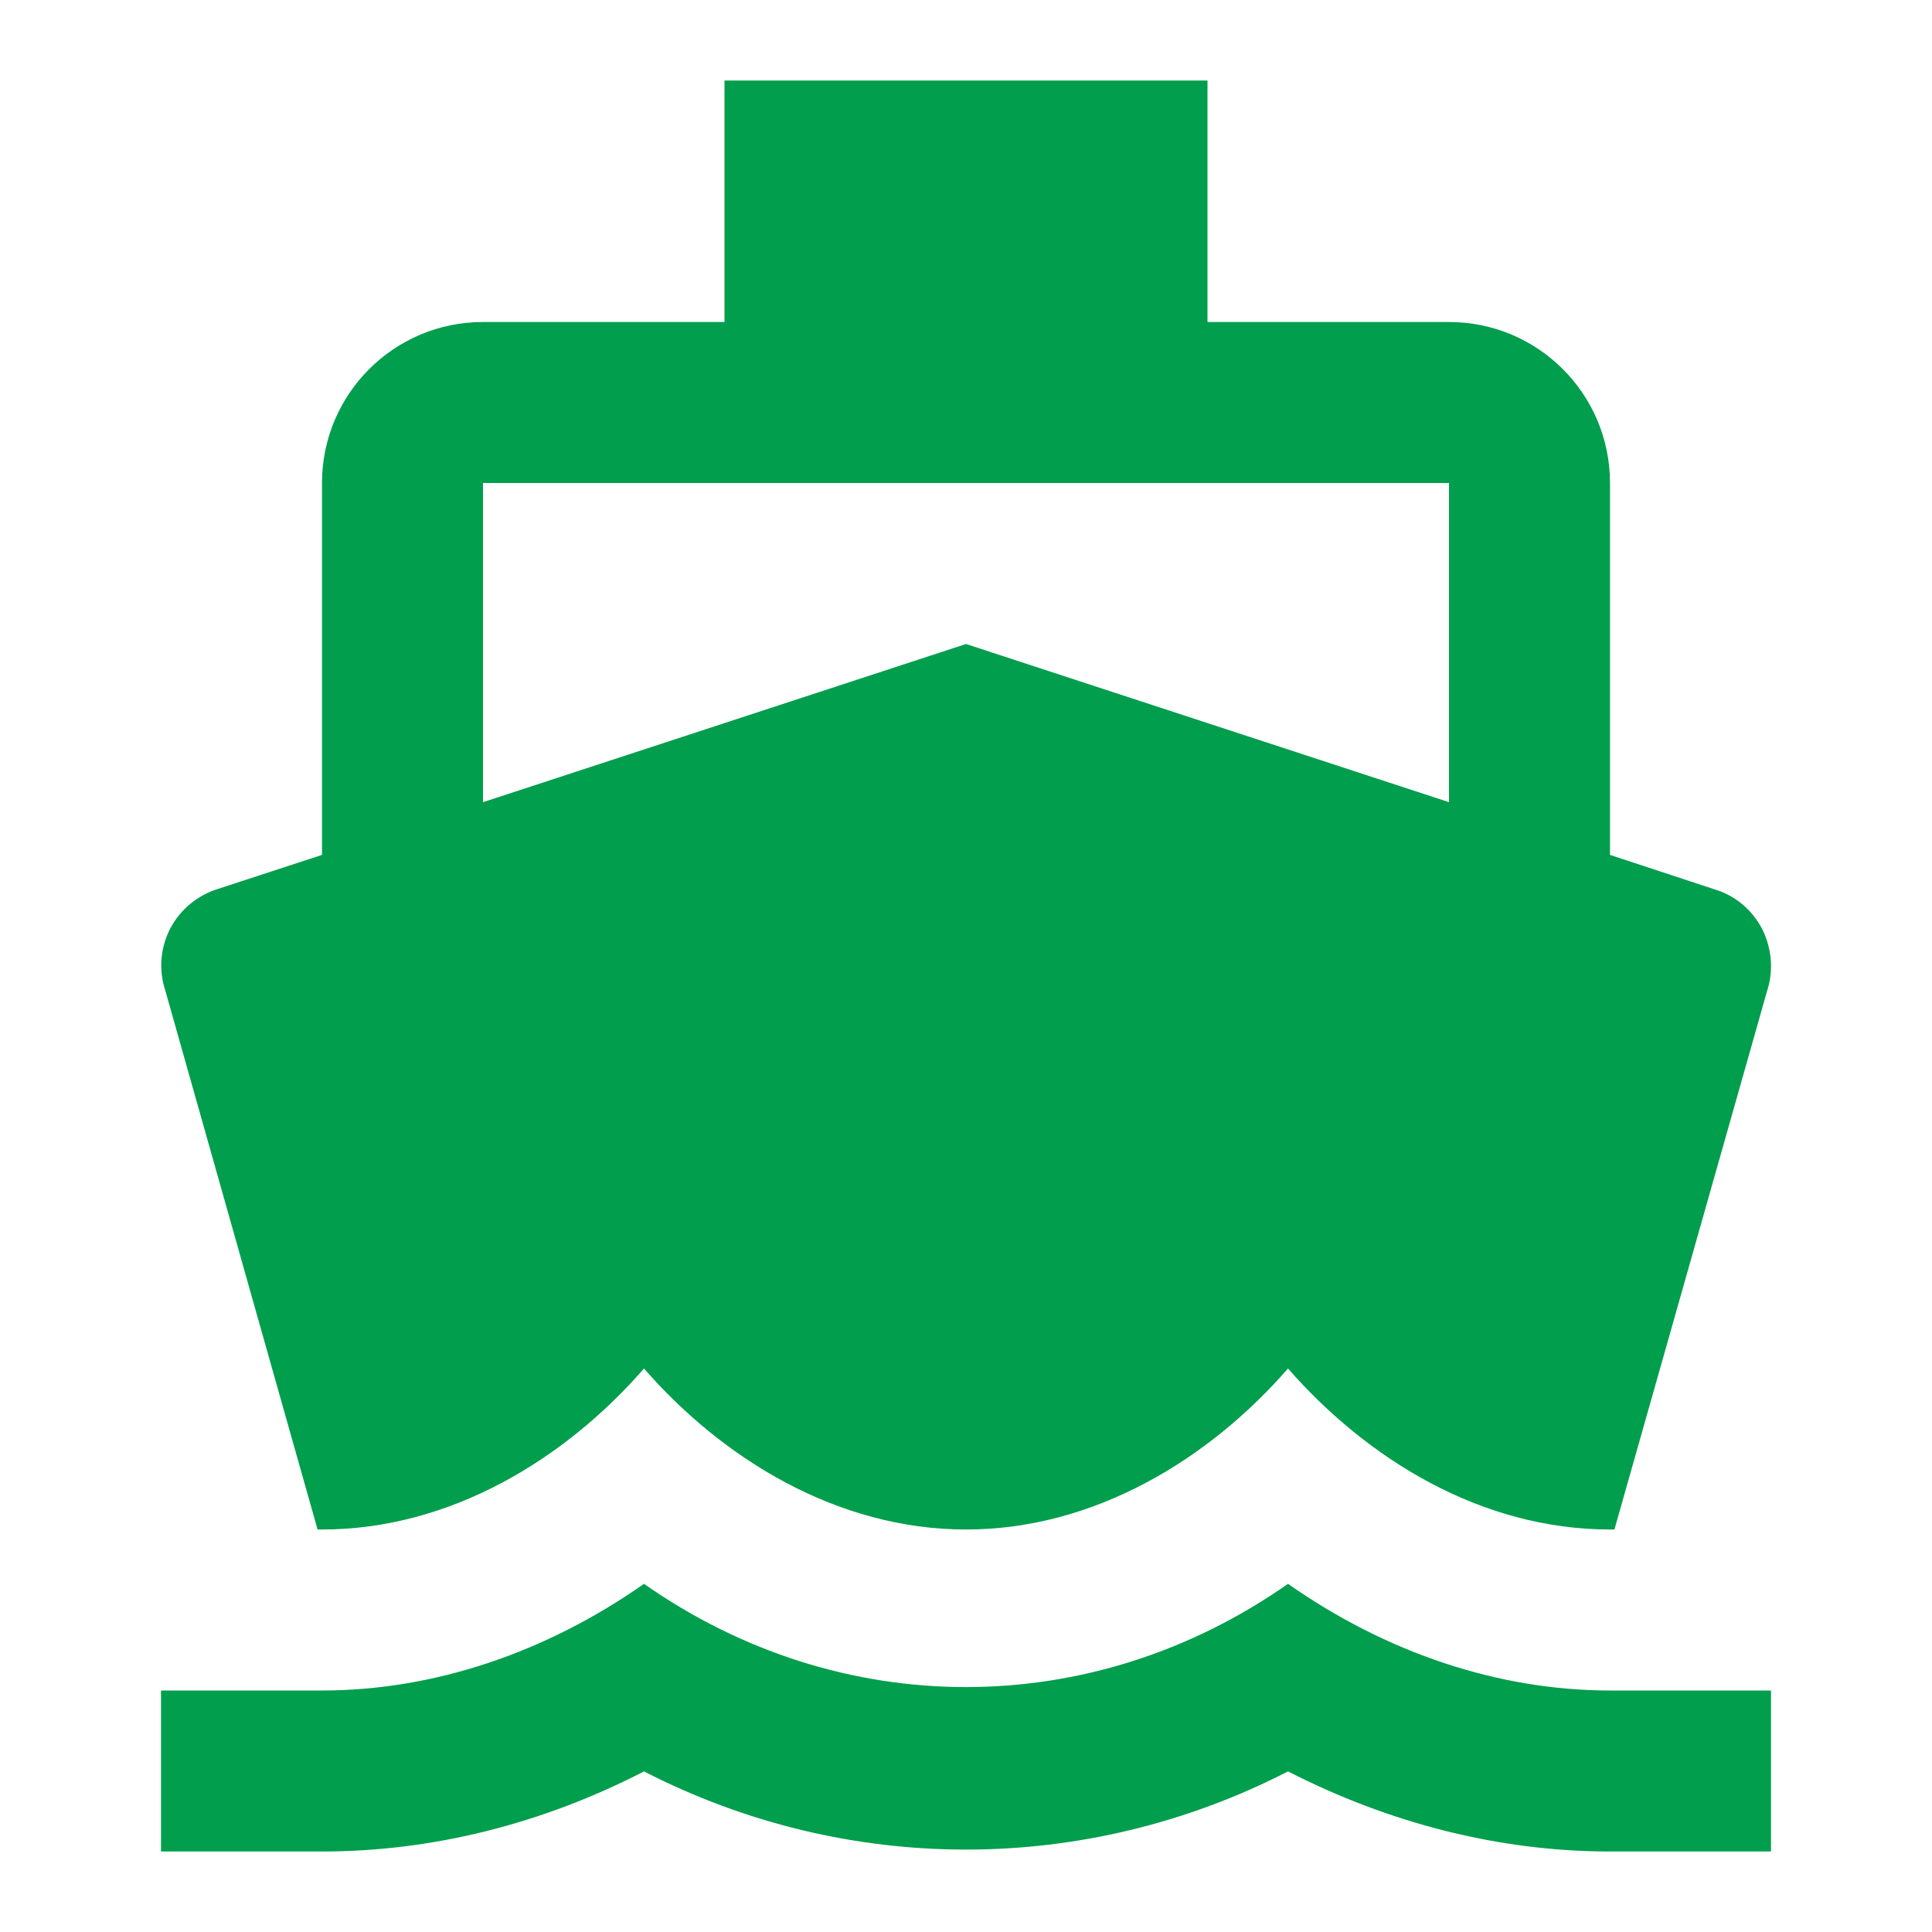
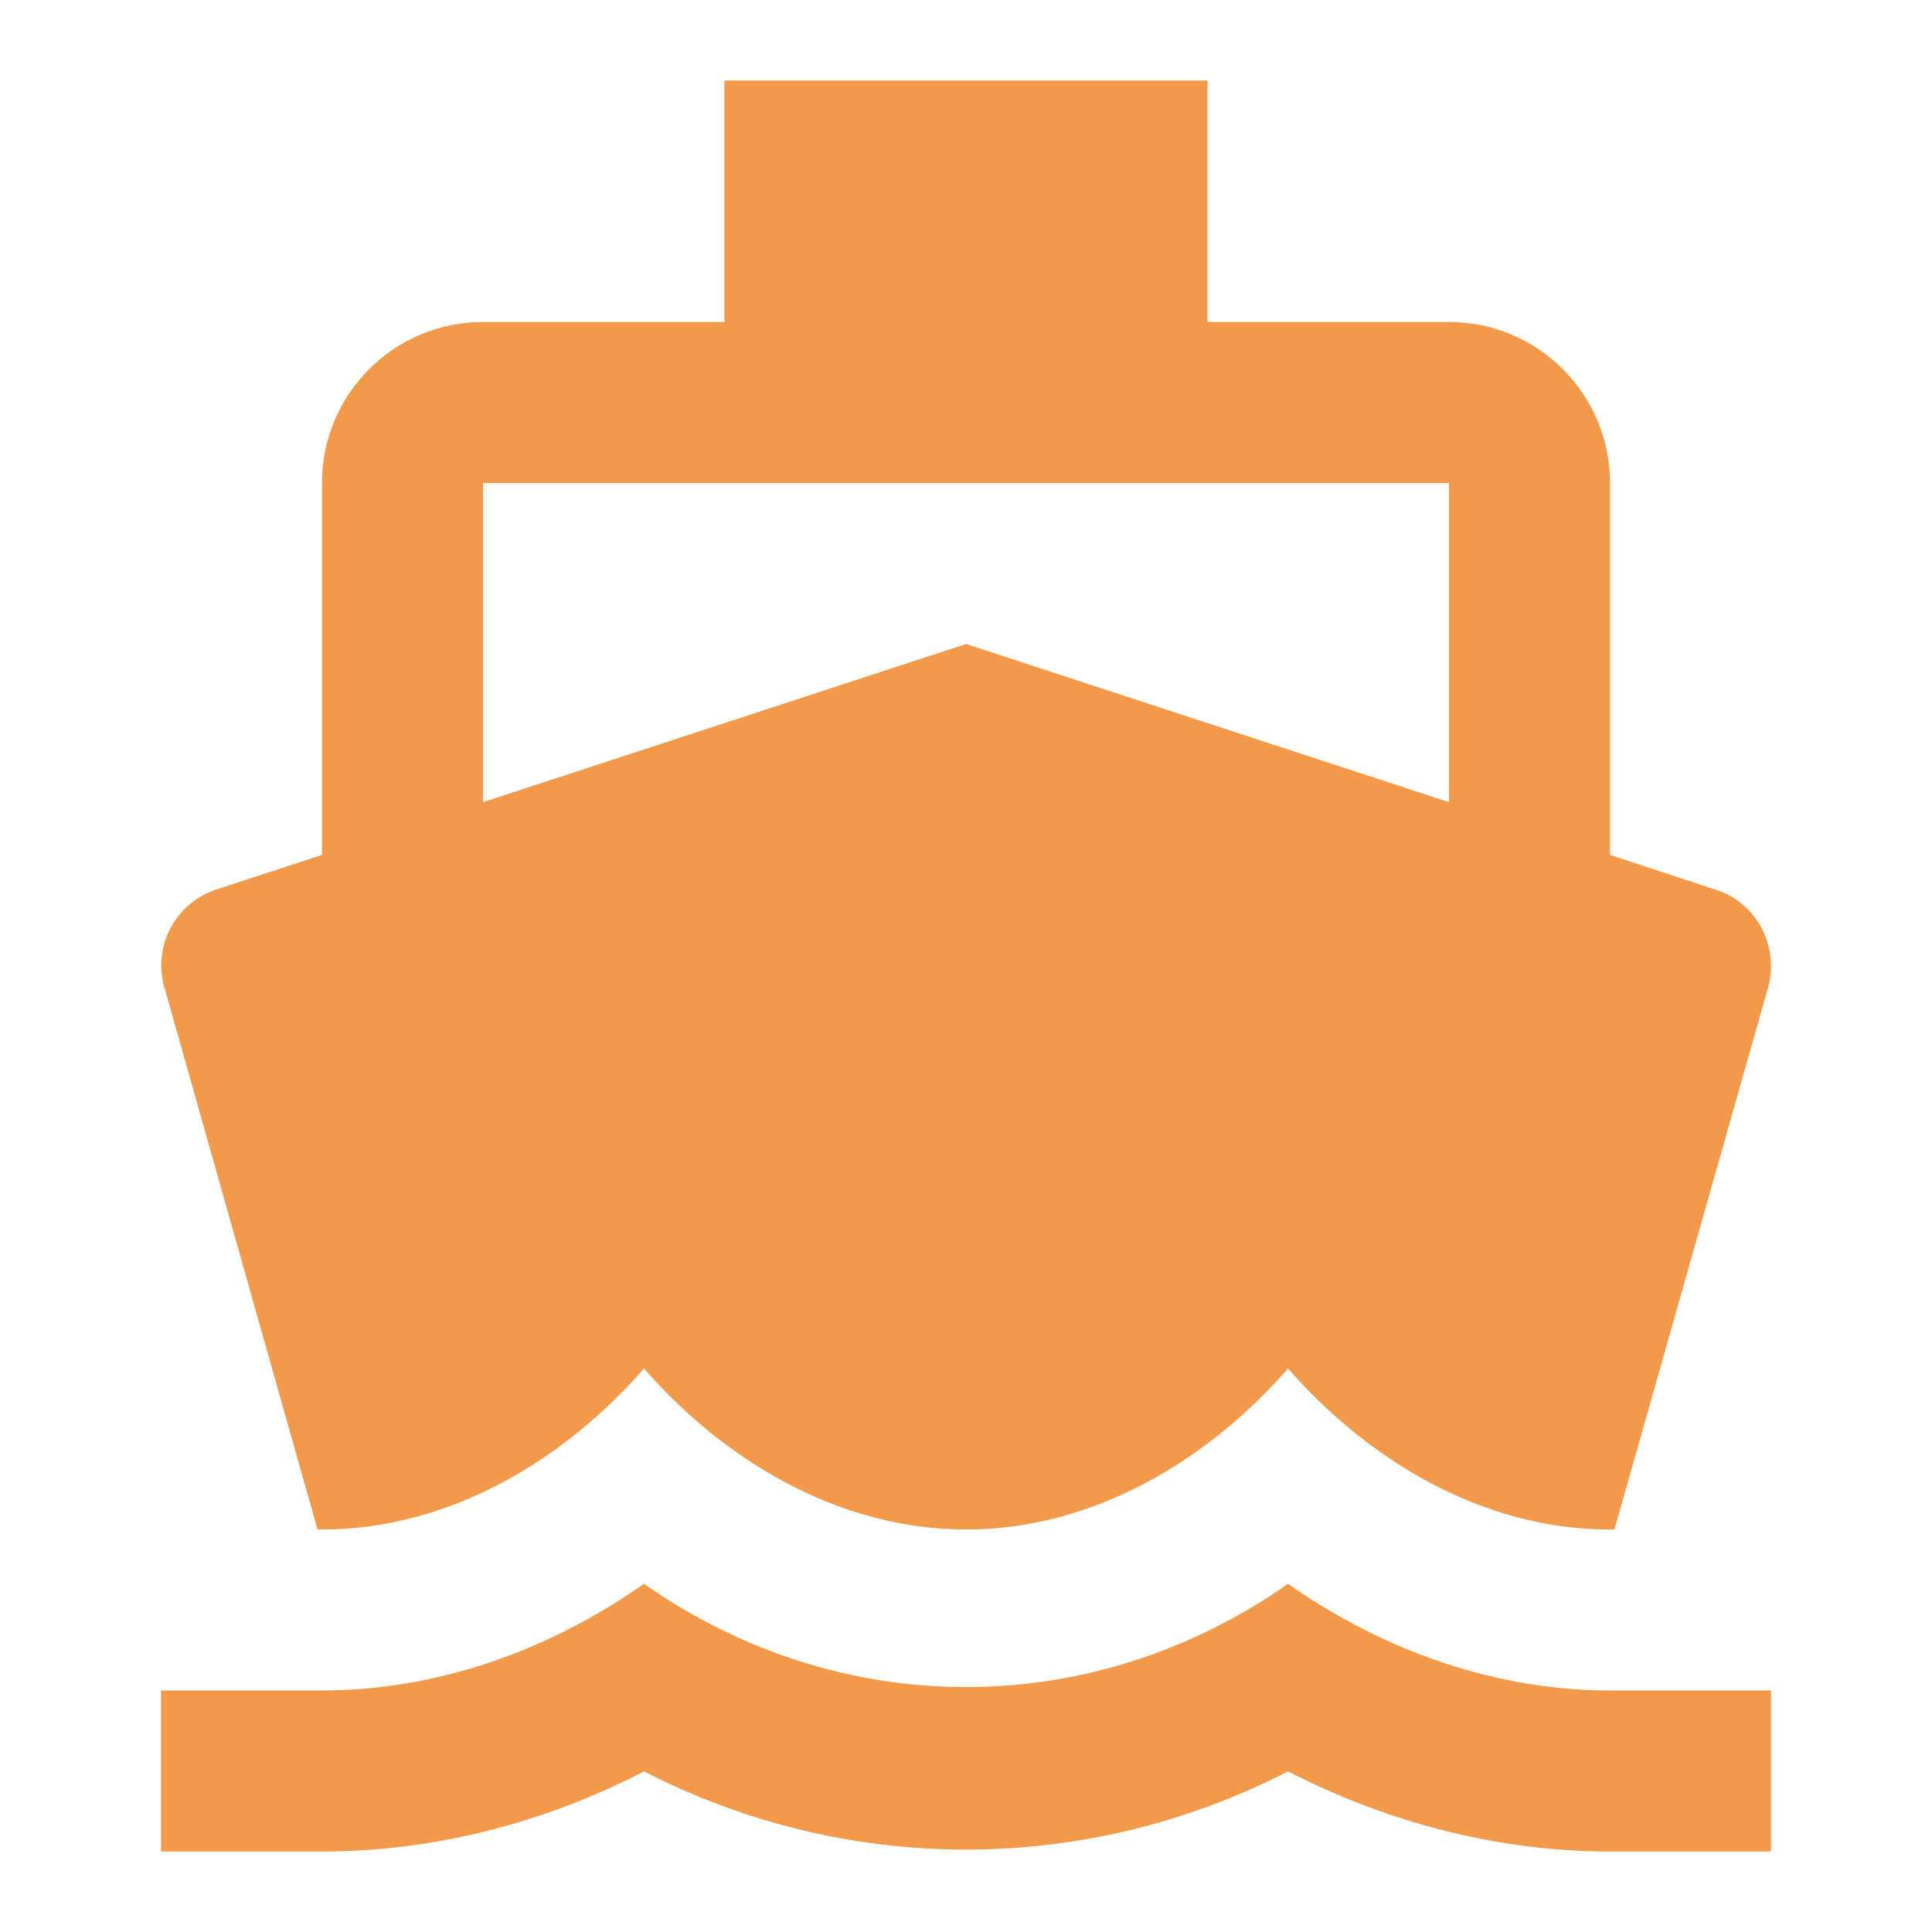
- <svg xmlns="http://www.w3.org/2000/svg" fill="#009e4d" width="48" height="48" viewBox="0 0 48 48">
+ <svg xmlns="http://www.w3.org/2000/svg" fill="#F2994A" width="48" height="48" viewBox="0 0 48 48">
  <path d="M40 42c-2.78 0-5.56-.94-8-2.65-4.88 3.42-11.12 3.42-16 0C13.56 41.06 10.78 42 8 42H4v4h4c2.75 0 5.48-.69 8-1.99 5.04 2.59 10.96 2.59 16 0C34.52 45.3 37.25 46 40 46h4v-4h-4zM7.89 38H8c3.2 0 6.05-1.76 8-4 1.95 2.24 4.8 4 8 4s6.05-1.76 8-4c1.96 2.24 4.79 4 8 4h.11l3.79-13.37c.17-.51.12-1.07-.12-1.55-.25-.48-.68-.84-1.2-.99L40 21.24V12c0-2.21-1.79-4-4-4h-6V2H18v6h-6c-2.21 0-4 1.79-4 4v9.24l-2.57.84c-.52.16-.95.51-1.2.99s-.29 1.04-.12 1.55L7.89 38zM12 12h24v7.93L24 16l-12 3.93V12z" />
</svg>
